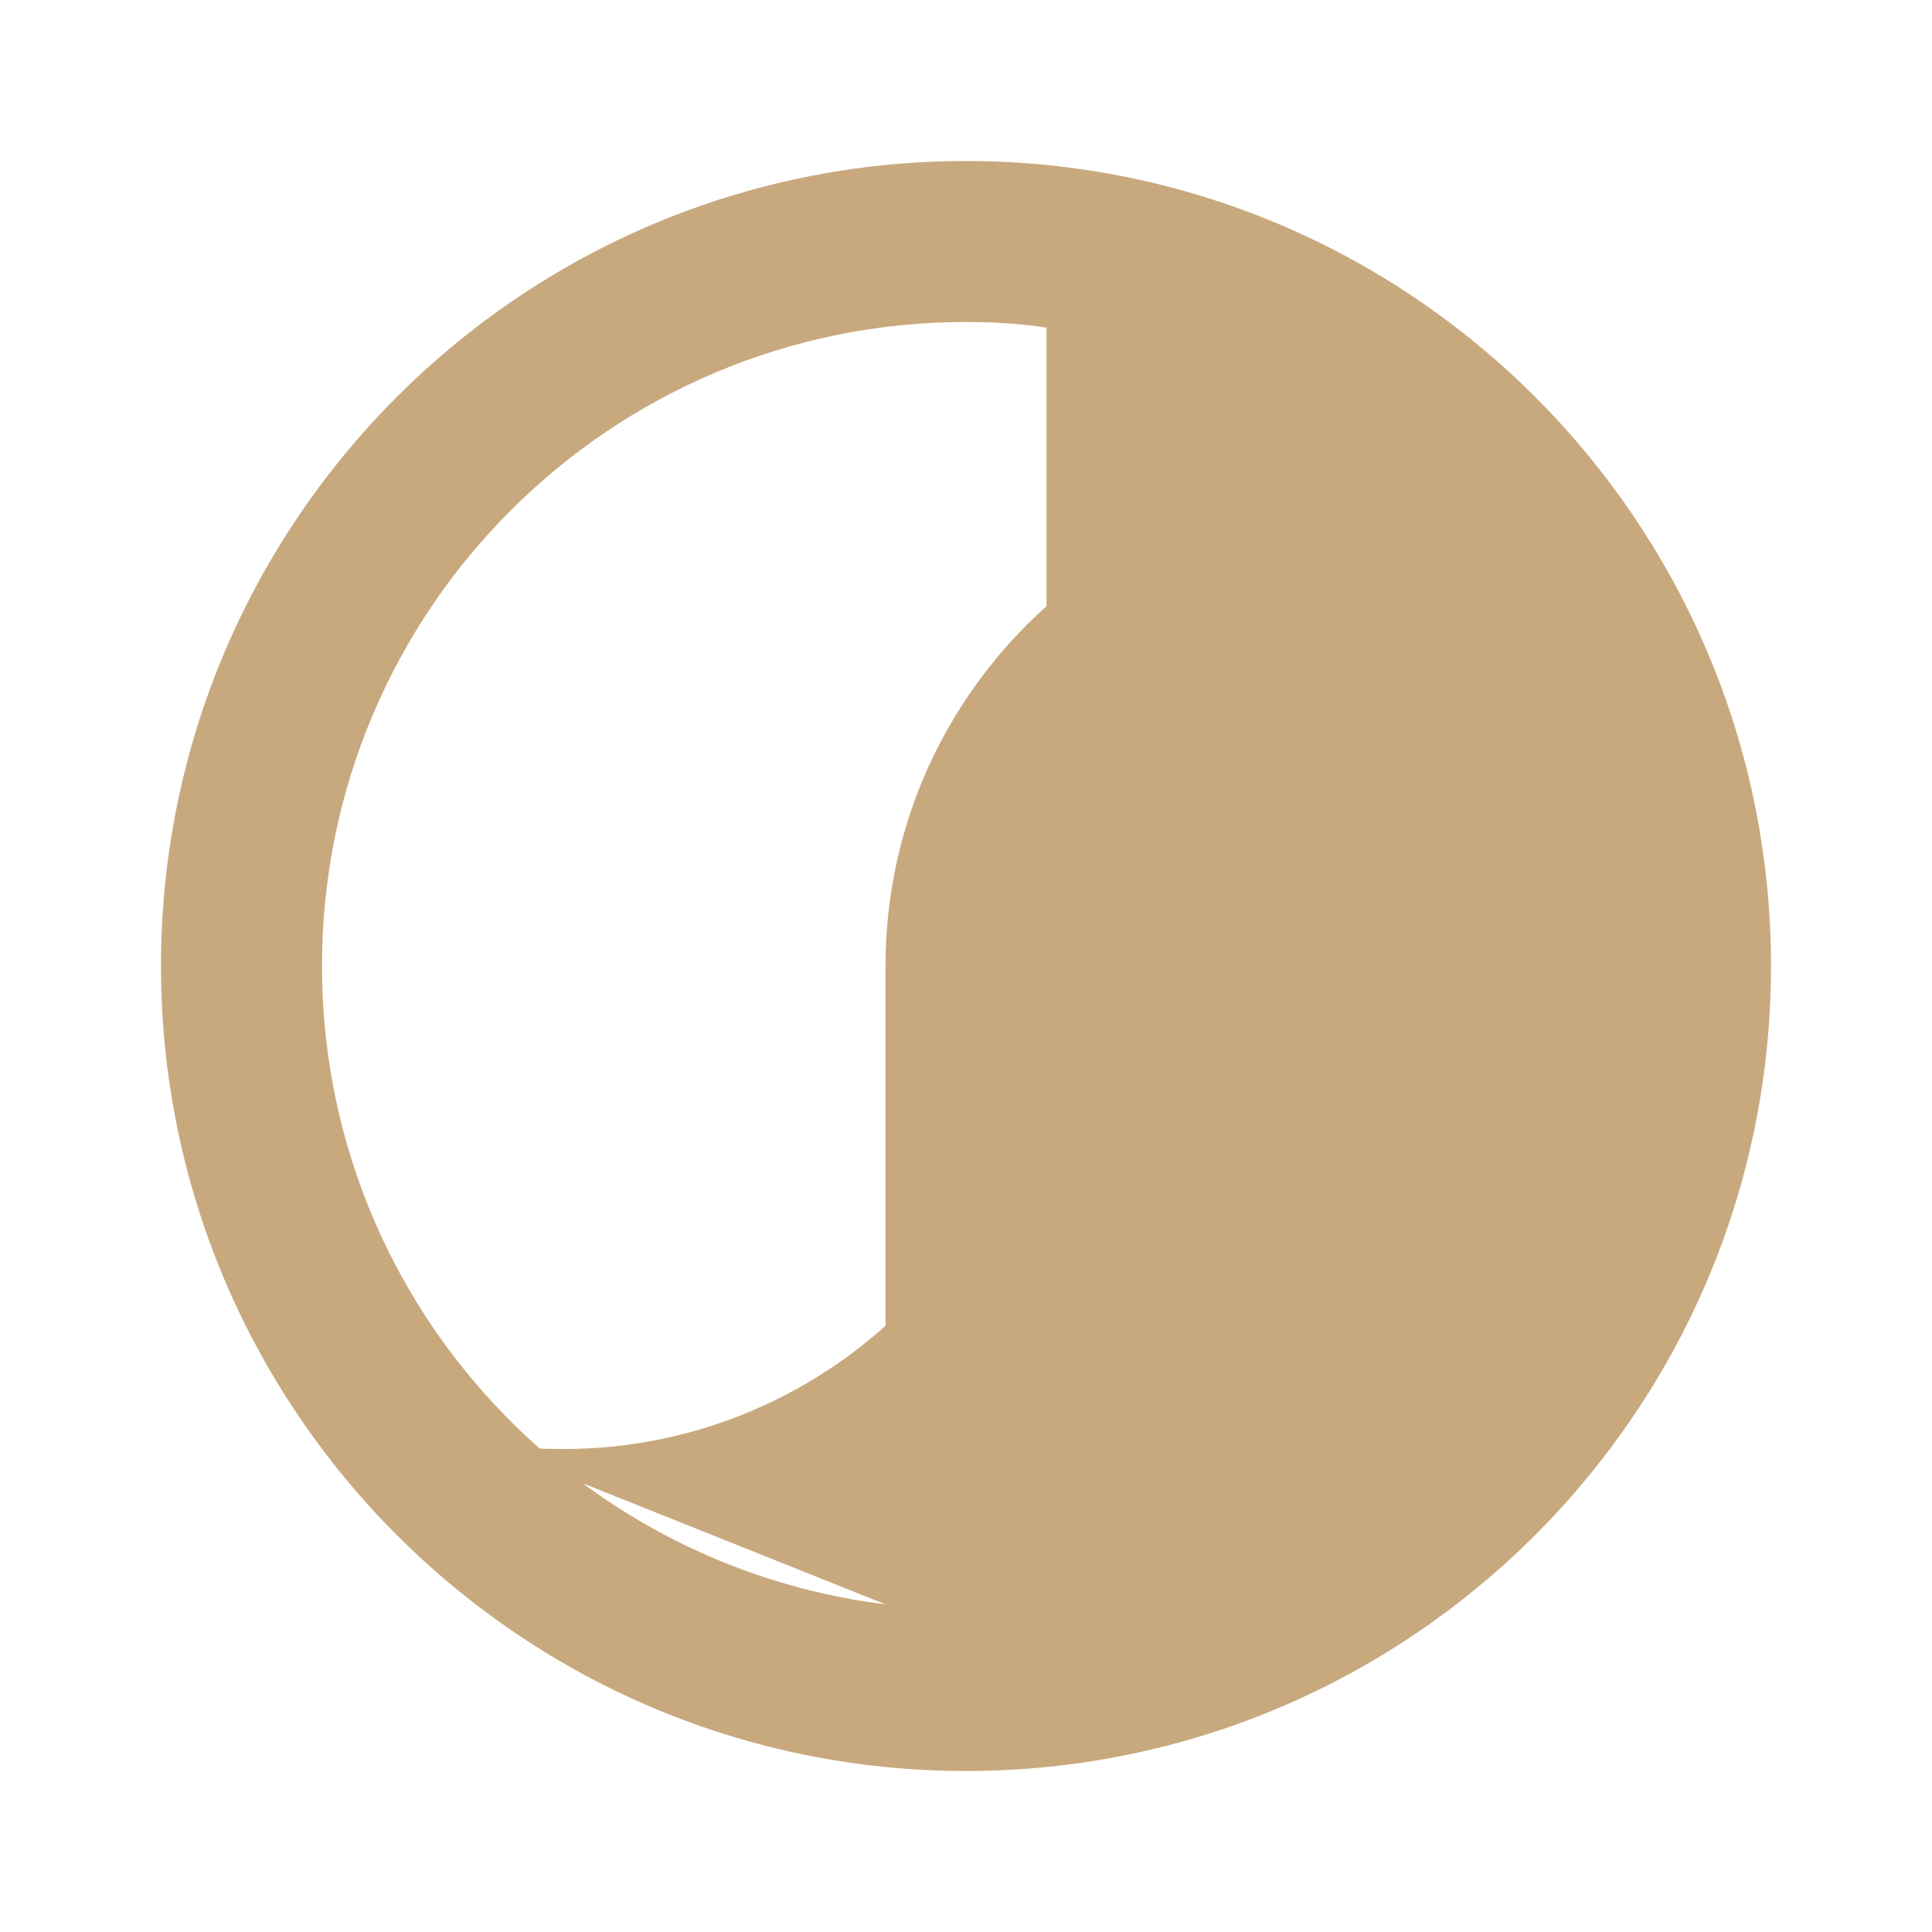
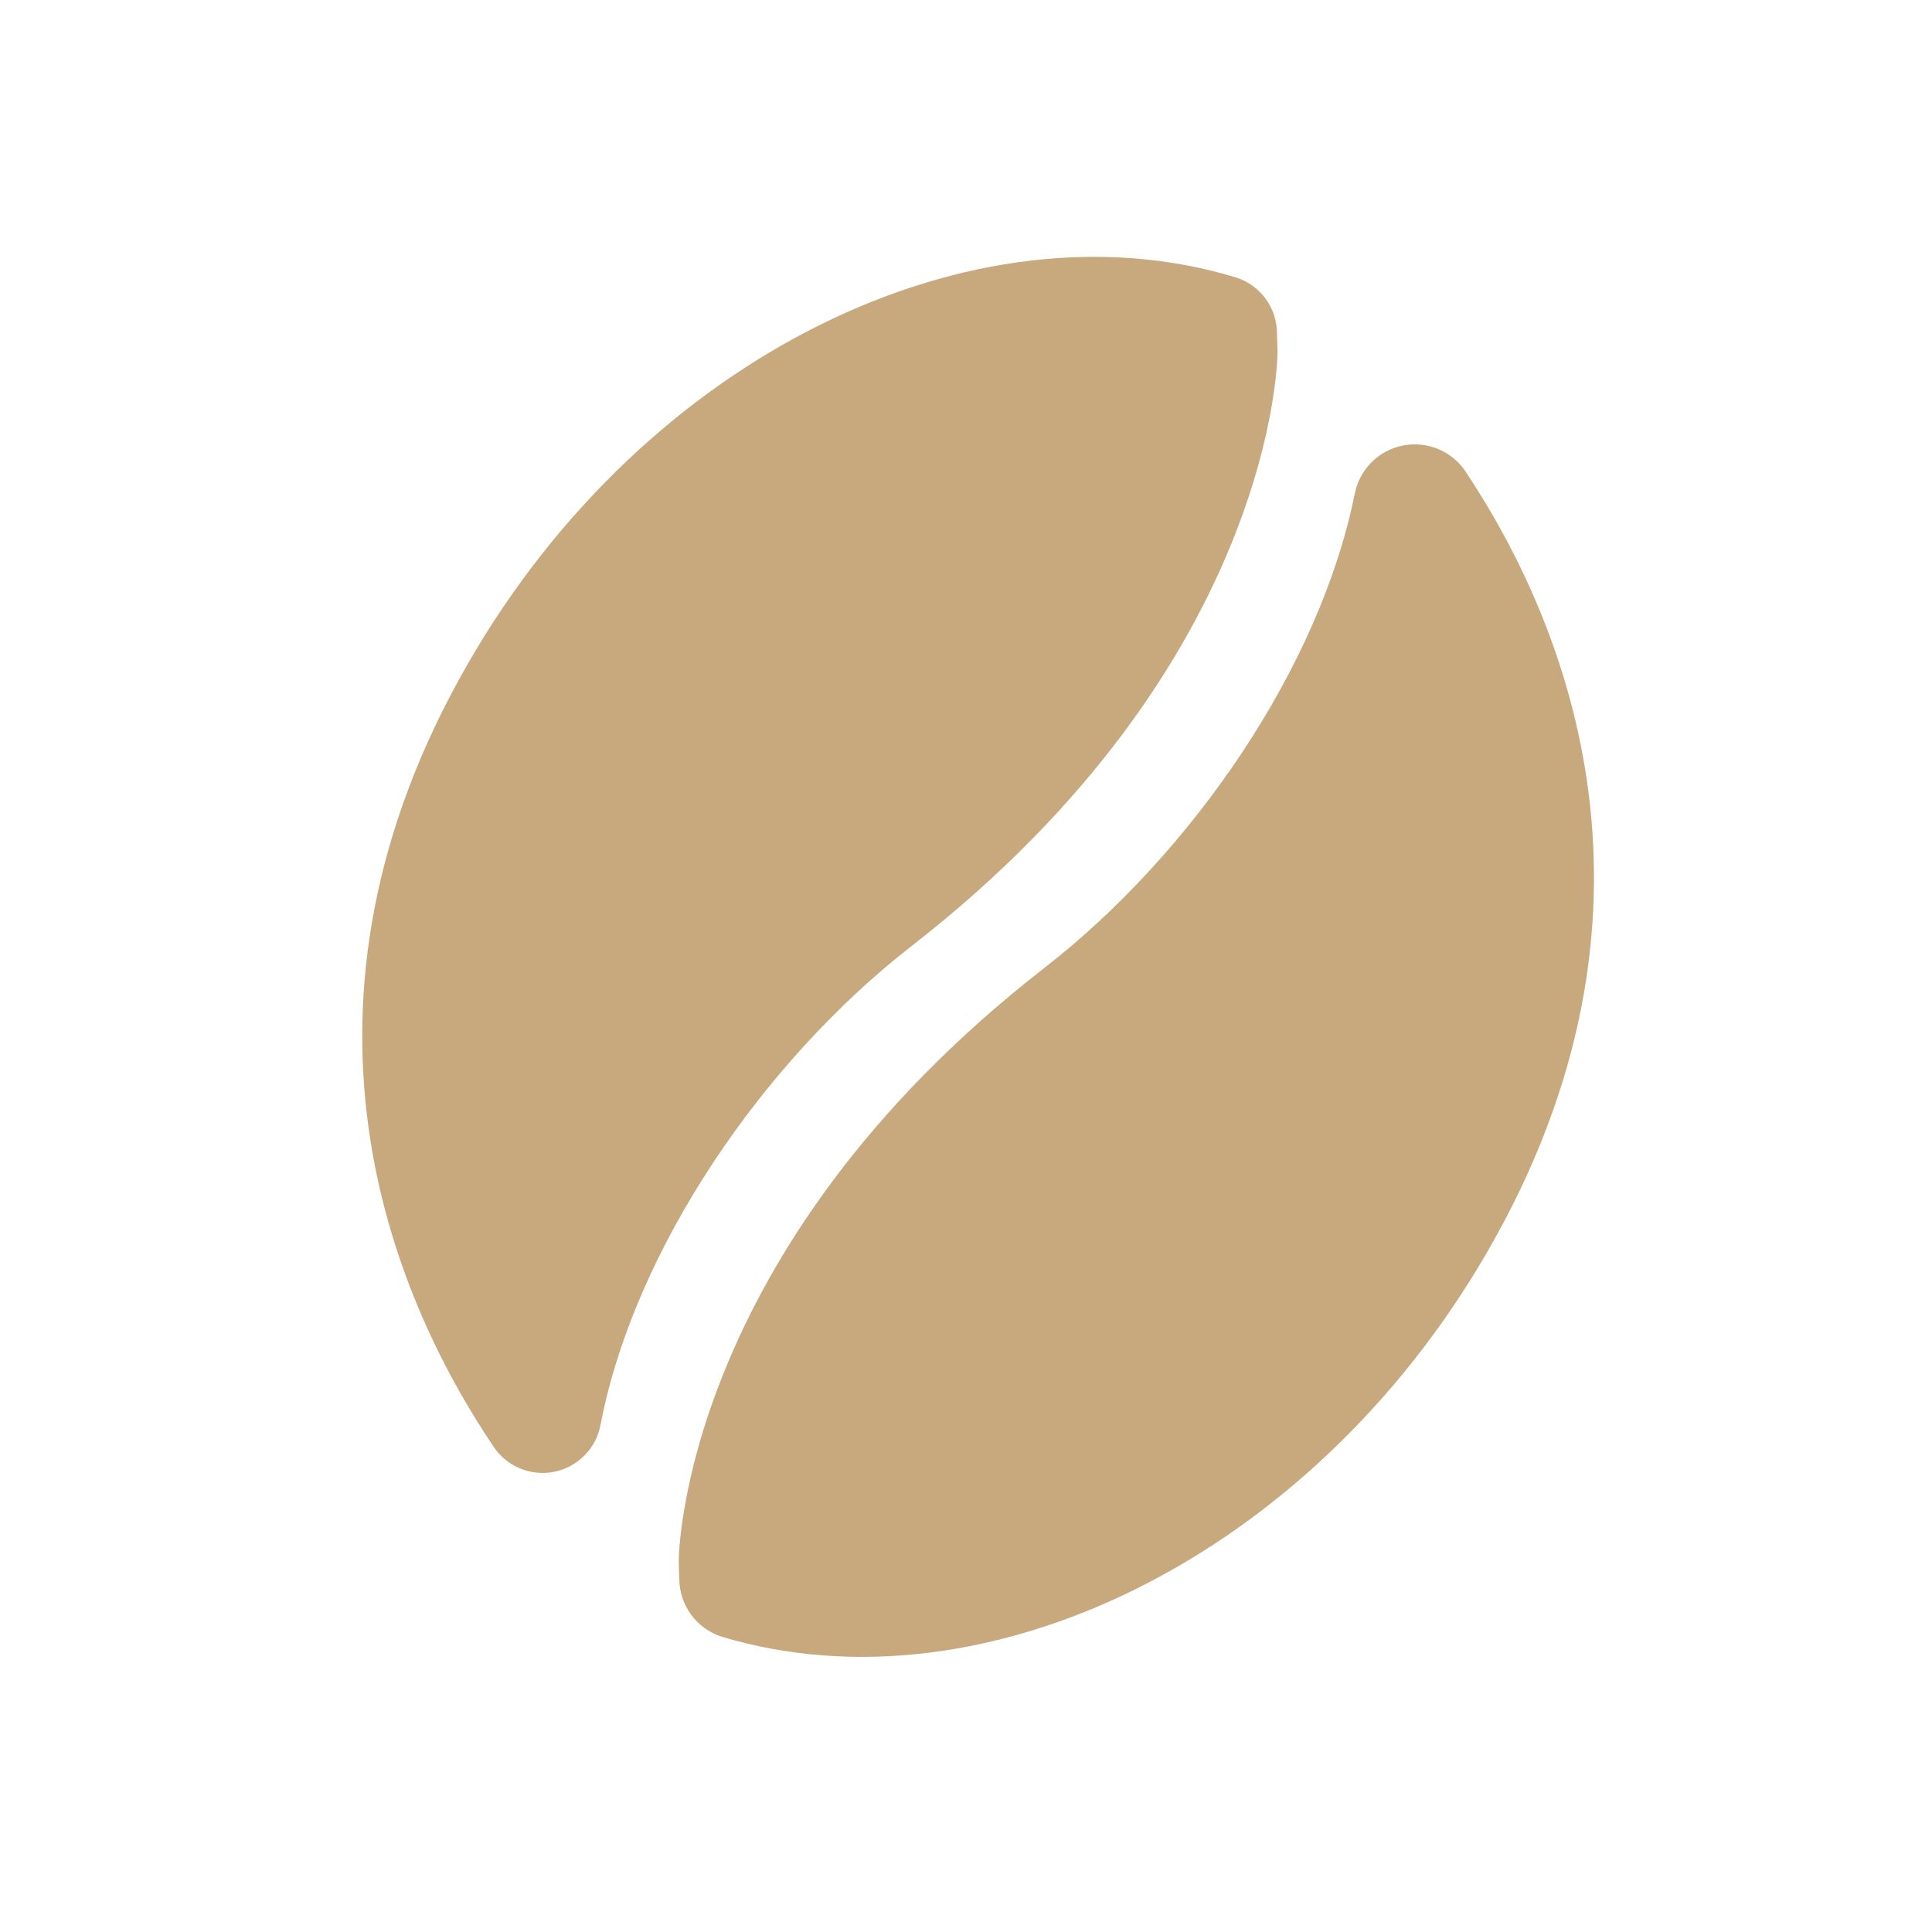
- <svg xmlns="http://www.w3.org/2000/svg" viewBox="0 0 24 24">
-   <path fill="#C8A97E" d="M12 2C6.48 2 2 6.48 2 12s4.48 10 10 10 10-4.48 10-10S17.52 2 12 2zm-1 17.93c-3.95-.49-7-3.85-7-7.93 0-4.42 3.58-8 8-8 .34 0 .67.02 1 .07V12c0 3.31-2.69 6-6 6-.34 0-.67-.02-1-.07z" />
-   <path fill="#C8A97E" d="M13 4.07c3.95.49 7 3.85 7 7.93 0 4.42-3.58 8-8 8-.34 0-.67-.02-1-.07V12c0-3.31 2.69-6 6-6 .34 0 .67.02 1 .07z" />
+ <svg xmlns="http://www.w3.org/2000/svg" fill="#C8A97E" width="800px" height="800px" viewBox="0 0 64 64" version="1.1" xml:space="preserve" style="fill-rule:evenodd;clip-rule:evenodd;stroke-linejoin:round;stroke-miterlimit:2;">
+   <g transform="matrix(1,0,0,1,-1152,-256)">
+     <rect id="Icons" x="0" y="0" width="1280" height="800" style="fill:none;" />
+     <g id="Icons1">
+       <g id="Strike">
+             </g>
+       <g id="H1">
+             </g>
+       <g id="H2">
+             </g>
+       <g id="H3">
+             </g>
+       <g id="list-ul">
+             </g>
+       <g id="hamburger-1">
+             </g>
+       <g id="hamburger-2">
+             </g>
+       <g id="list-ol">
+             </g>
+       <g id="list-task">
+             </g>
+       <g id="trash">
+             </g>
+       <g id="vertical-menu">
+             </g>
+       <g id="horizontal-menu">
+             </g>
+       <g id="sidebar-2">
+             </g>
+       <g id="Pen">
+             </g>
+       <g id="Pen1">
+             </g>
+       <g id="clock">
+             </g>
+       <g id="external-link">
+             </g>
+       <g id="hr">
+             </g>
+       <g id="info">
+             </g>
+       <g id="warning">
+             </g>
+       <g id="plus-circle">
+             </g>
+       <g id="minus-circle">
+             </g>
+       <g id="vue">
+             </g>
+       <g id="cog">
+             </g>
+       <g id="logo">
+             </g>
+       <g id="radio-check">
+             </g>
+       <g id="eye-slash">
+             </g>
+       <g id="eye">
+             </g>
+       <g id="toggle-off">
+             </g>
+       <g id="shredder">
+             </g>
+       <g id="spinner--loading--dots-">
+             </g>
+       <g id="react">
+             </g>
+       <g id="check-selected">
+             </g>
+       <g id="turn-off">
+             </g>
+       <g id="code-block">
+             </g>
+       <g id="user">
+             </g>
+       <g id="coffee-bean">
+             </g>
+       <g transform="matrix(0.638317,0.368532,-0.368532,0.638317,785.021,-208.975)">
+         <g id="coffee-beans">
+           <g id="coffee-bean1">
+                     </g>
+         </g>
+       </g>
+       <g id="coffee-bean-filled" transform="matrix(0.866025,0.5,-0.5,0.866025,717.879,-387.292)">
+         <g transform="matrix(1,0,0,1,0,-0.699553)">
+           <path d="M737.673,328.231C738.494,328.056 739.334,328.427 739.757,329.152C739.955,329.463 740.106,329.722 740.106,329.722C740.106,329.722 745.206,338.581 739.429,352.782C737.079,358.559 736.492,366.083 738.435,371.679C738.697,372.426 738.482,373.258 737.89,373.784C737.298,374.31 736.447,374.426 735.735,374.077C730.192,371.375 722.028,365.058 722.021,352C722.015,340.226 728.812,330.279 737.673,328.231Z" />
+         </g>
+         <g transform="matrix(-1,0,0,-1,1483.03,703.293)">
+           <path d="M737.609,328.246C738.465,328.06 739.344,328.446 739.785,329.203C739.97,329.49 740.106,329.722 740.106,329.722C740.106,329.722 745.206,338.581 739.429,352.782C737.1,358.507 736.503,365.948 738.383,371.527C738.646,372.304 738.415,373.164 737.796,373.703C737.177,374.243 736.294,374.356 735.56,373.989C730.02,371.241 722.028,364.92 722.021,352C722.016,340.255 728.779,330.328 737.609,328.246Z" />
+         </g>
+       </g>
+       <g transform="matrix(0.638317,0.368532,-0.368532,0.638317,913.062,-208.975)">
+         <g id="coffee-beans-filled">
+           <g id="coffee-bean2">
+                     </g>
+         </g>
+       </g>
+       <g id="clipboard">
+             </g>
+       <g transform="matrix(1,0,0,1,128.011,1.35415)">
+         <g id="clipboard-paste">
+                 </g>
+       </g>
+       <g id="clipboard-copy">
+             </g>
+       <g id="Layer1">
+             </g>
+     </g>
+   </g>
</svg>
